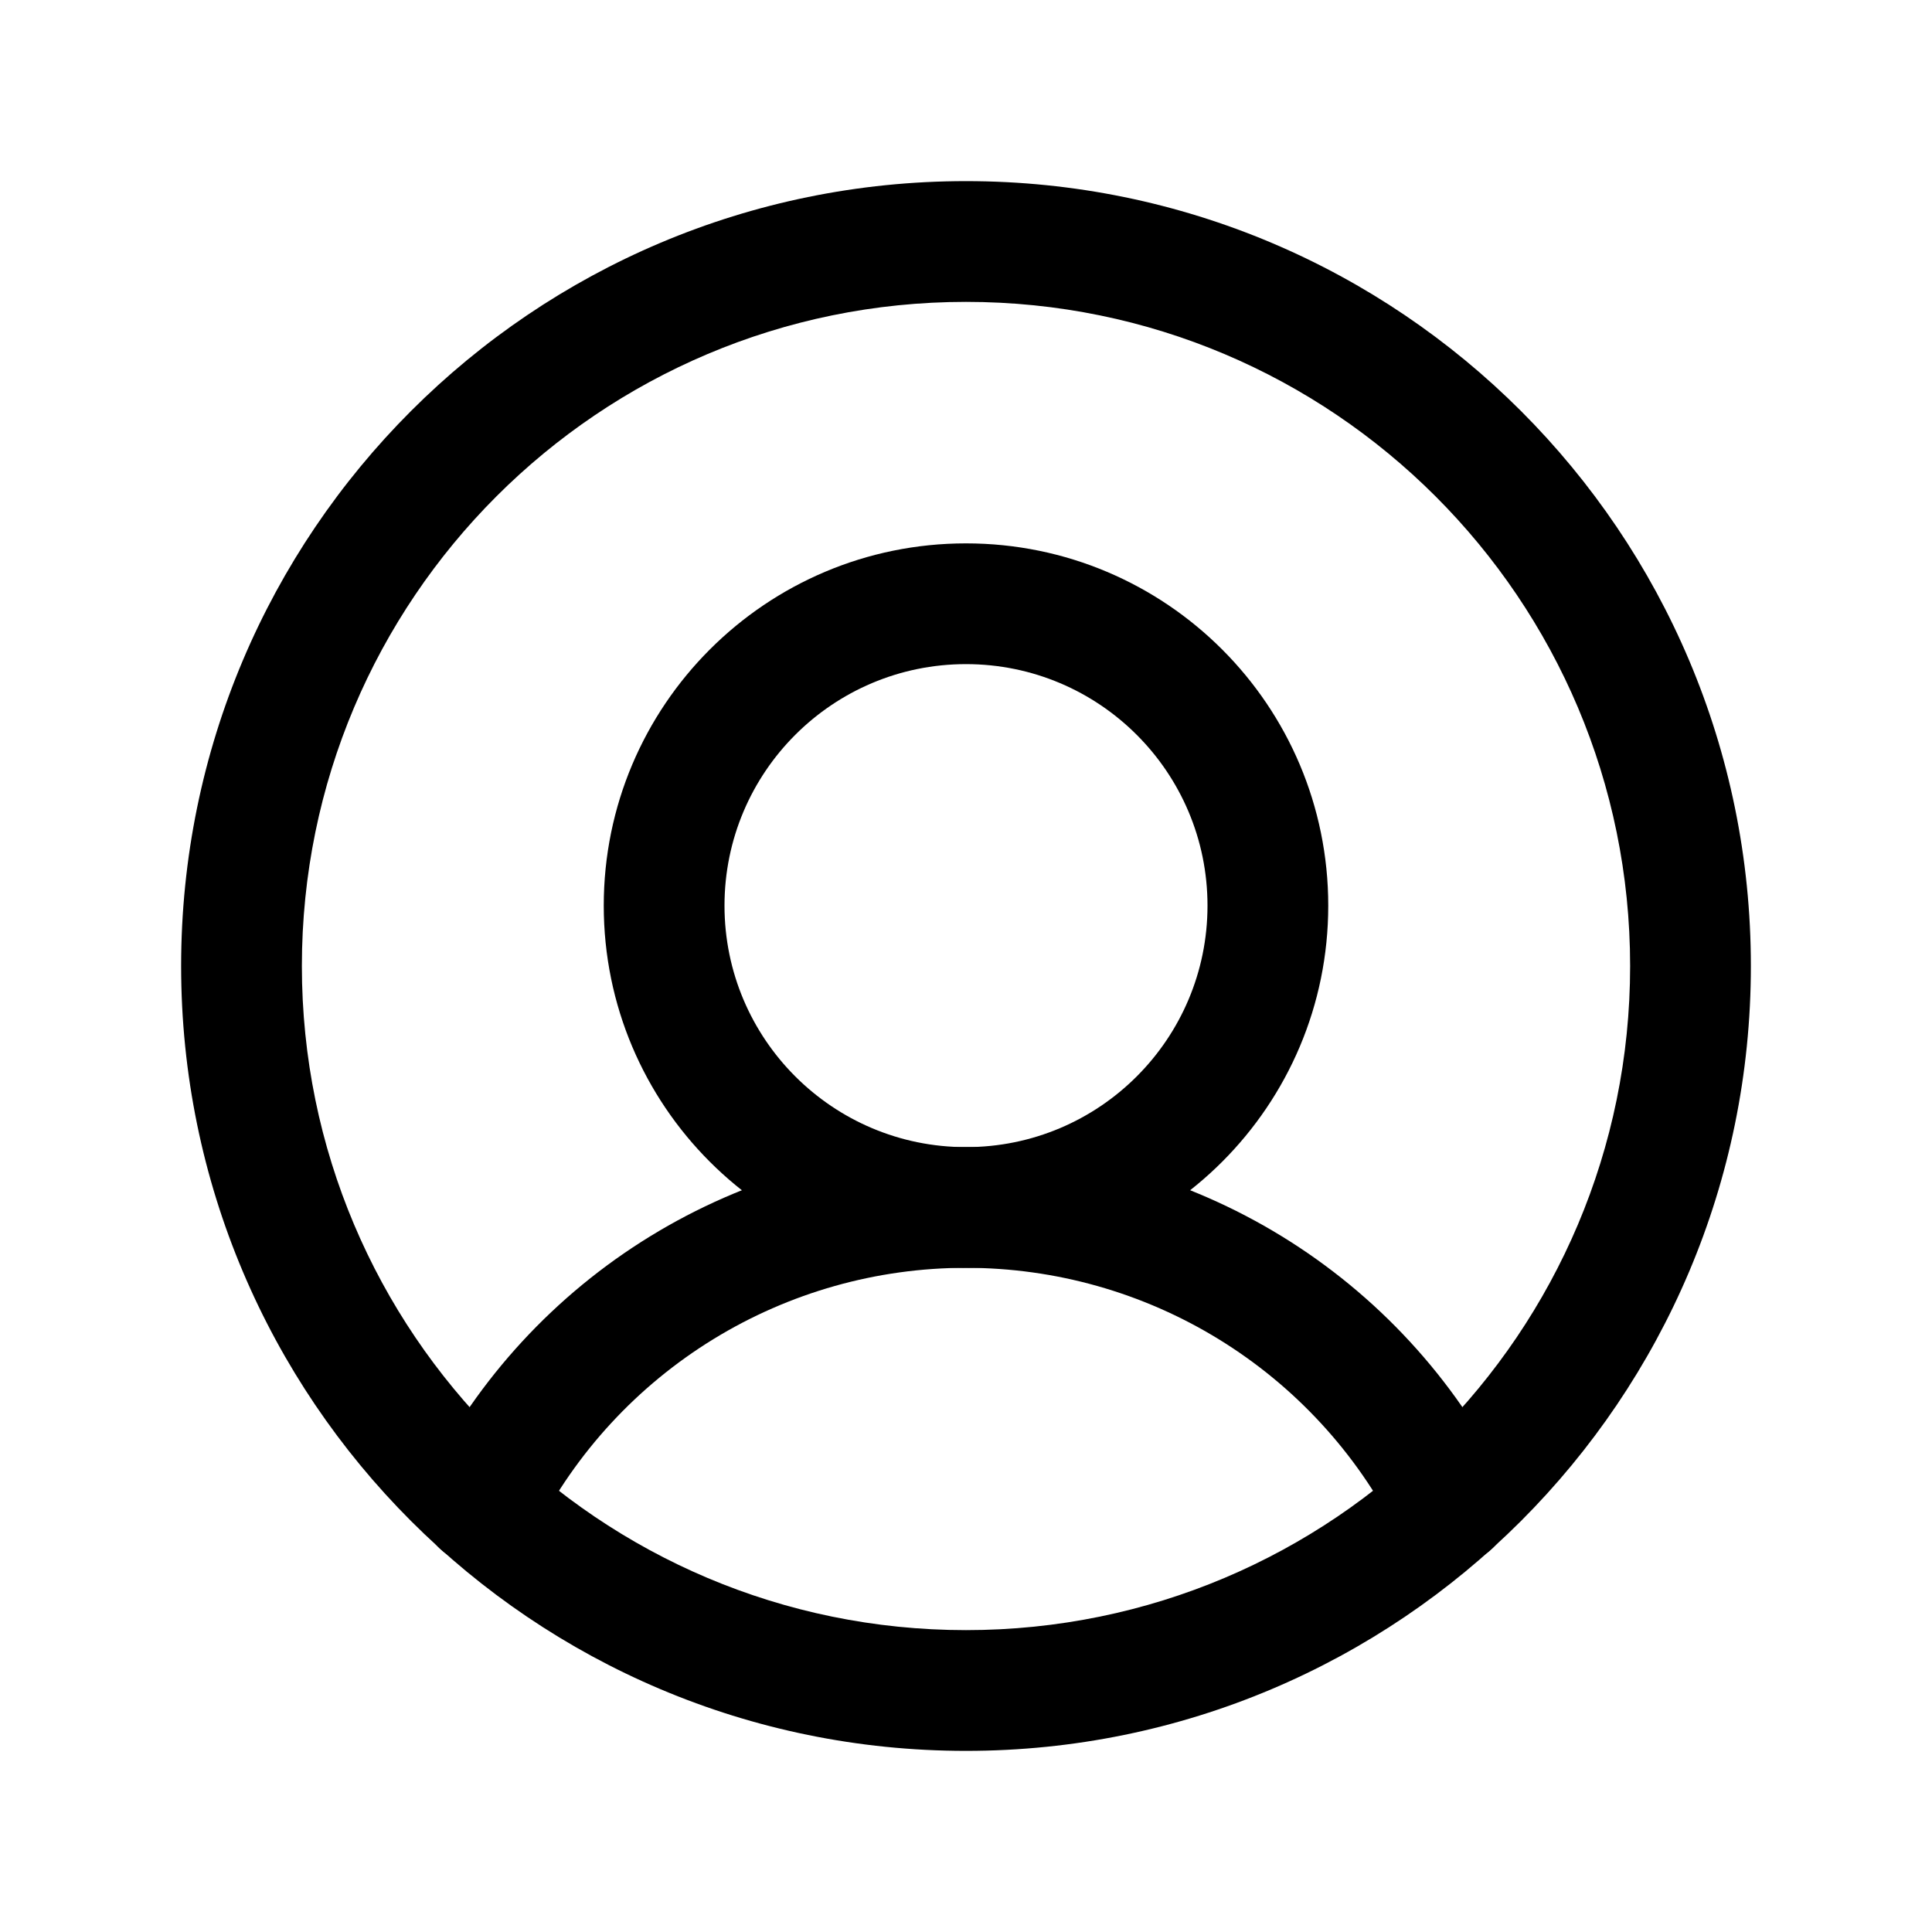
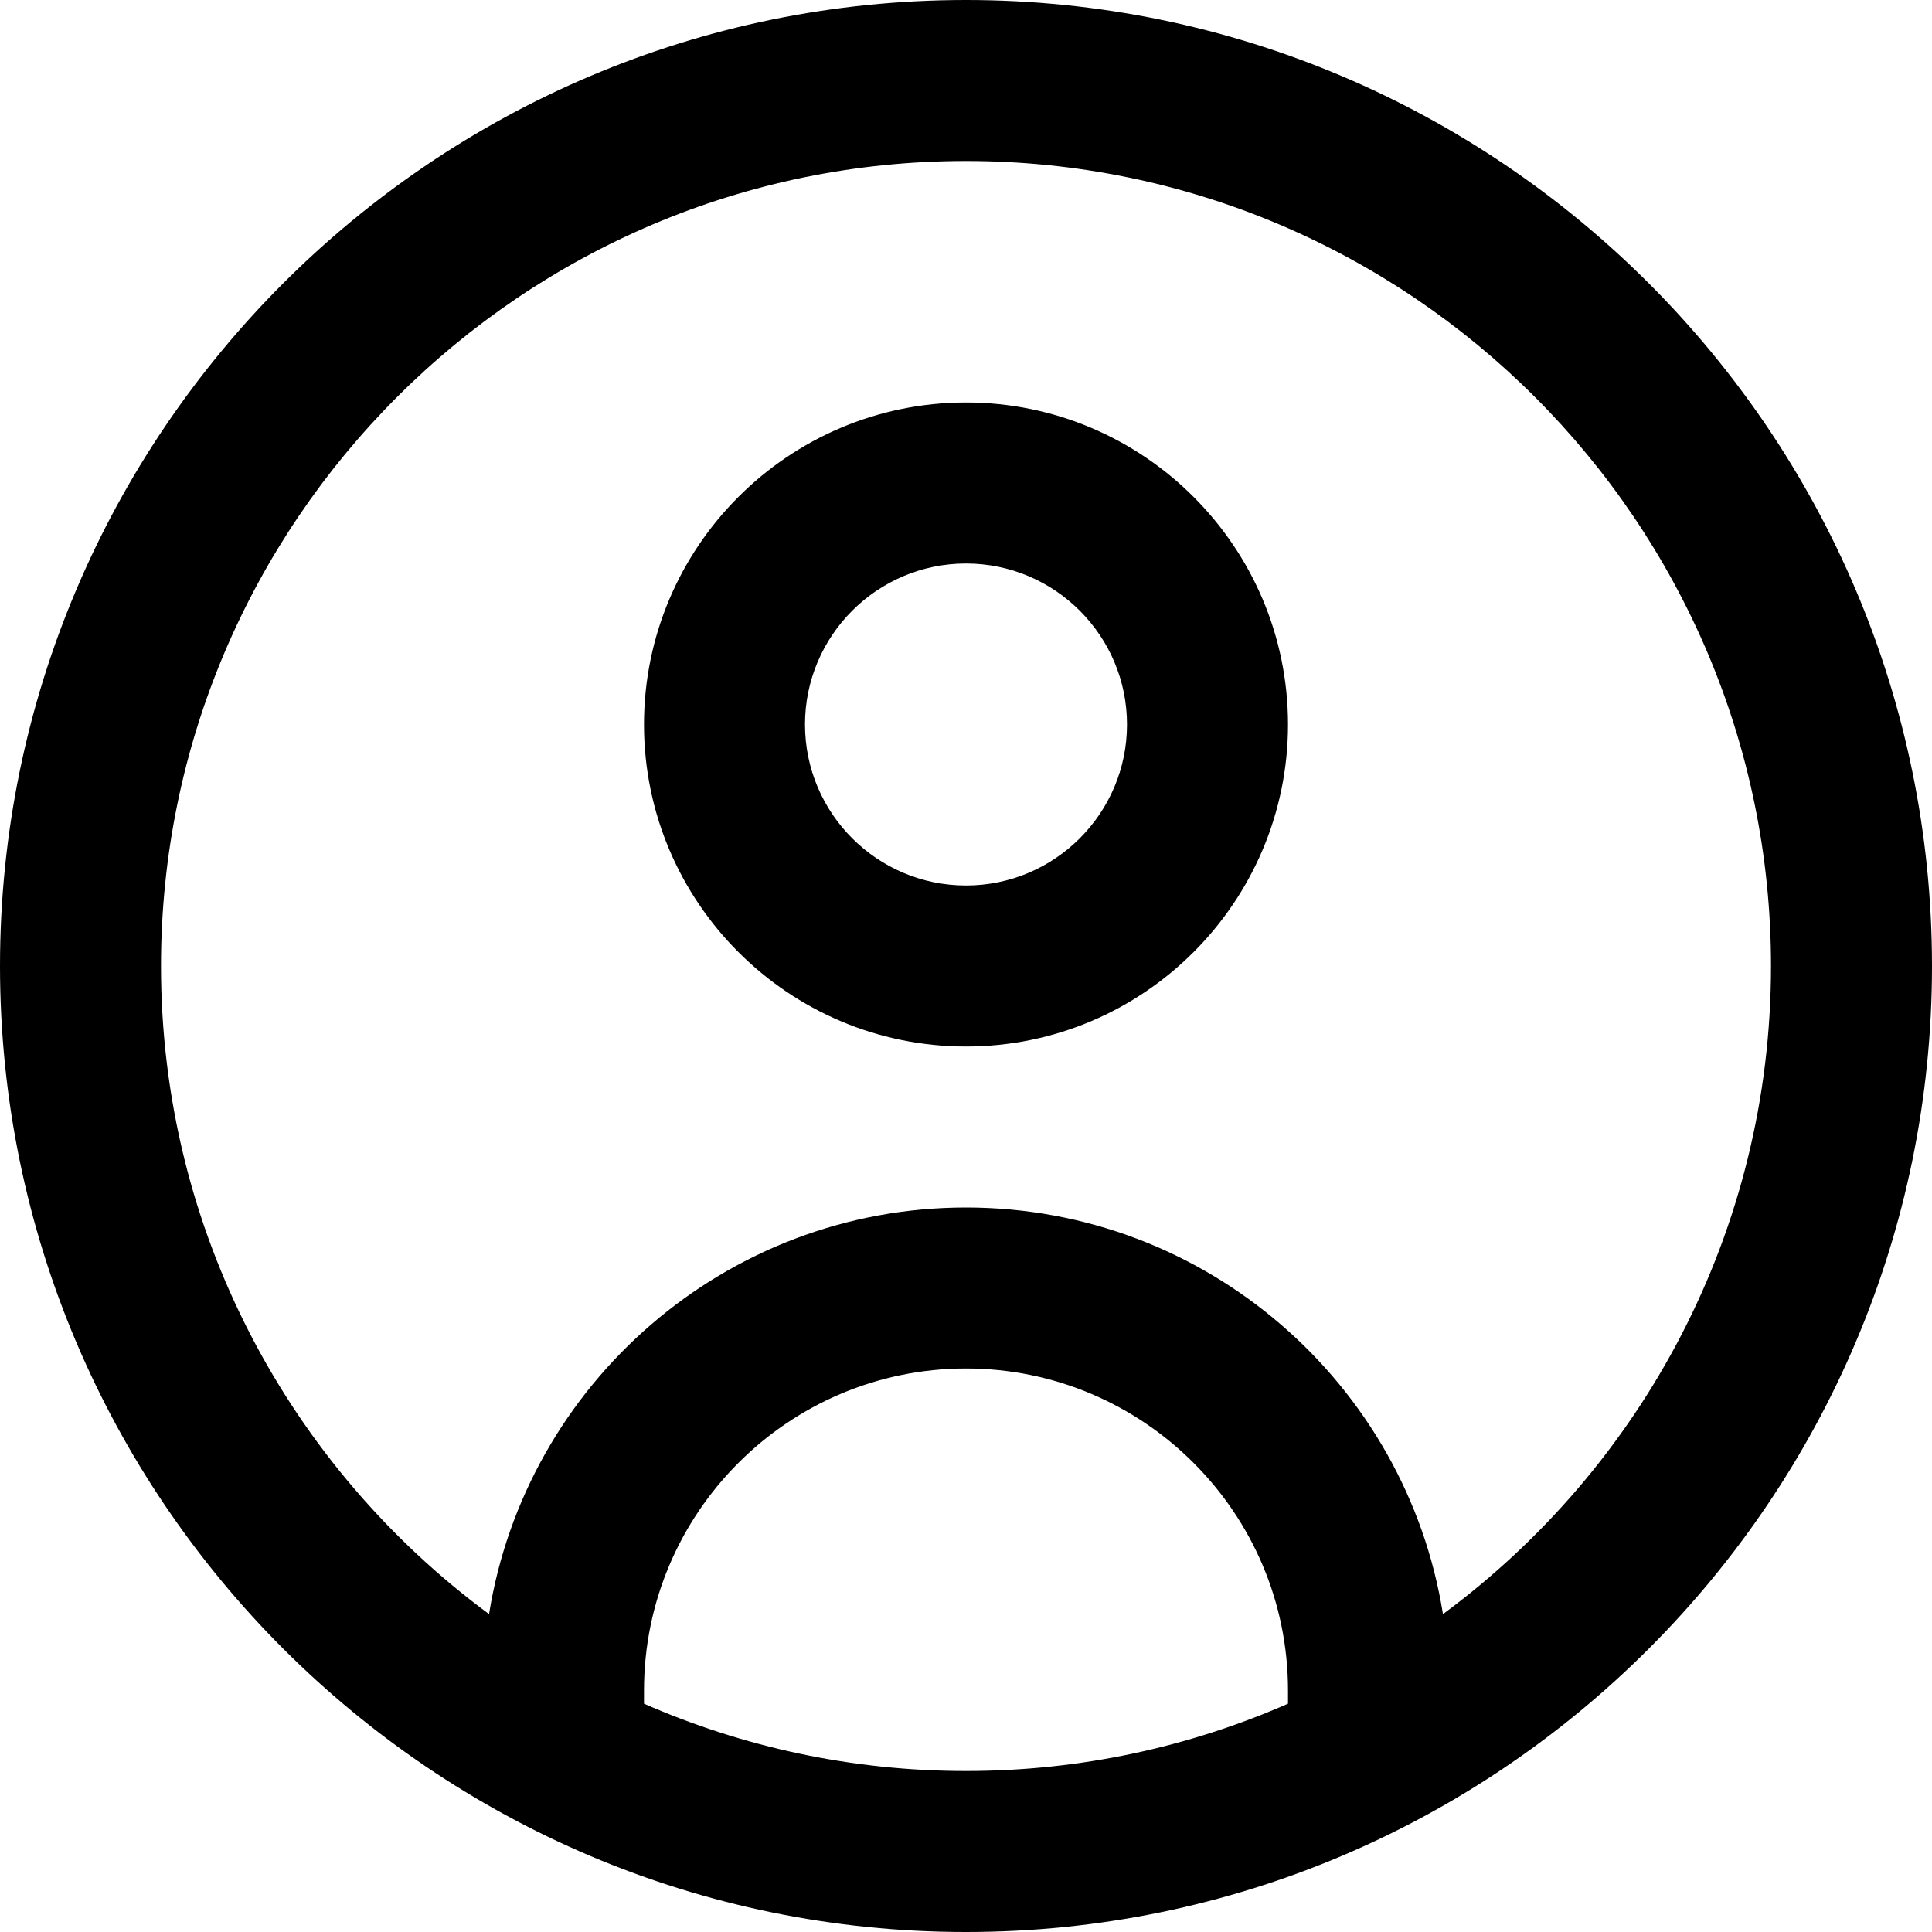
- <svg xmlns="http://www.w3.org/2000/svg" viewBox="0 0 32 32">
-   <path fill-rule="evenodd" clip-rule="evenodd" d="M16 5C9.925 5 5 9.925 5 16C5 22.075 9.925 27 16 27C22.075 27 27 22.075 27 16C27 9.925 22.075 5 16 5ZM3 16C3 8.82 8.82 3 16 3C23.18 3 29 8.82 29 16C29 23.18 23.18 29 16 29C8.82 29 3 23.18 3 16Z" />
-   <path fill-rule="evenodd" clip-rule="evenodd" d="M16 11C13.791 11 12 12.791 12 15C12 17.209 13.791 19 16 19C18.209 19 20 17.209 20 15C20 12.791 18.209 11 16 11ZM10 15C10 11.686 12.686 9 16 9C19.314 9 22 11.686 22 15C22 18.314 19.314 21 16 21C12.686 21 10 18.314 10 15Z" />
-   <path fill-rule="evenodd" clip-rule="evenodd" d="M16 20.999C14.523 20.999 13.074 21.408 11.815 22.181C10.556 22.954 9.535 24.06 8.867 25.378C8.617 25.87 8.015 26.067 7.522 25.817C7.03 25.567 6.833 24.965 7.083 24.472C7.919 22.826 9.195 21.443 10.769 20.477C12.343 19.511 14.153 18.999 16 18.999C17.847 18.999 19.657 19.511 21.231 20.477C22.805 21.443 24.081 22.826 24.917 24.472C25.167 24.965 24.97 25.567 24.478 25.817C23.985 26.067 23.383 25.87 23.133 25.378C22.465 24.06 21.444 22.954 20.185 22.181C18.926 21.408 17.477 20.999 16 20.999Z" />
+ <svg xmlns="http://www.w3.org/2000/svg" id="Layer_1" data-name="Layer 1" viewBox="0 0 24 24" width="512" height="512">
+   <path d="m12,0C5.383,0,0,5.383,0,12s5.383,12,12,12,12-5.383,12-12S18.617,0,12,0Zm-4,21.164v-.164c0-2.206,1.794-4,4-4s4,1.794,4,4v.164c-1.226.537-2.578.836-4,.836s-2.774-.299-4-.836Zm9.925-1.113c-.456-2.859-2.939-5.051-5.925-5.051s-5.468,2.192-5.925,5.051c-2.47-1.823-4.075-4.753-4.075-8.051C2,6.486,6.486,2,12,2s10,4.486,10,10c0,3.298-1.605,6.228-4.075,8.051Zm-5.925-15.051c-2.206,0-4,1.794-4,4s1.794,4,4,4,4-1.794,4-4-1.794-4-4-4Zm0,6c-1.103,0-2-.897-2-2s.897-2,2-2,2,.897,2,2-.897,2-2,2Z" />
</svg>
